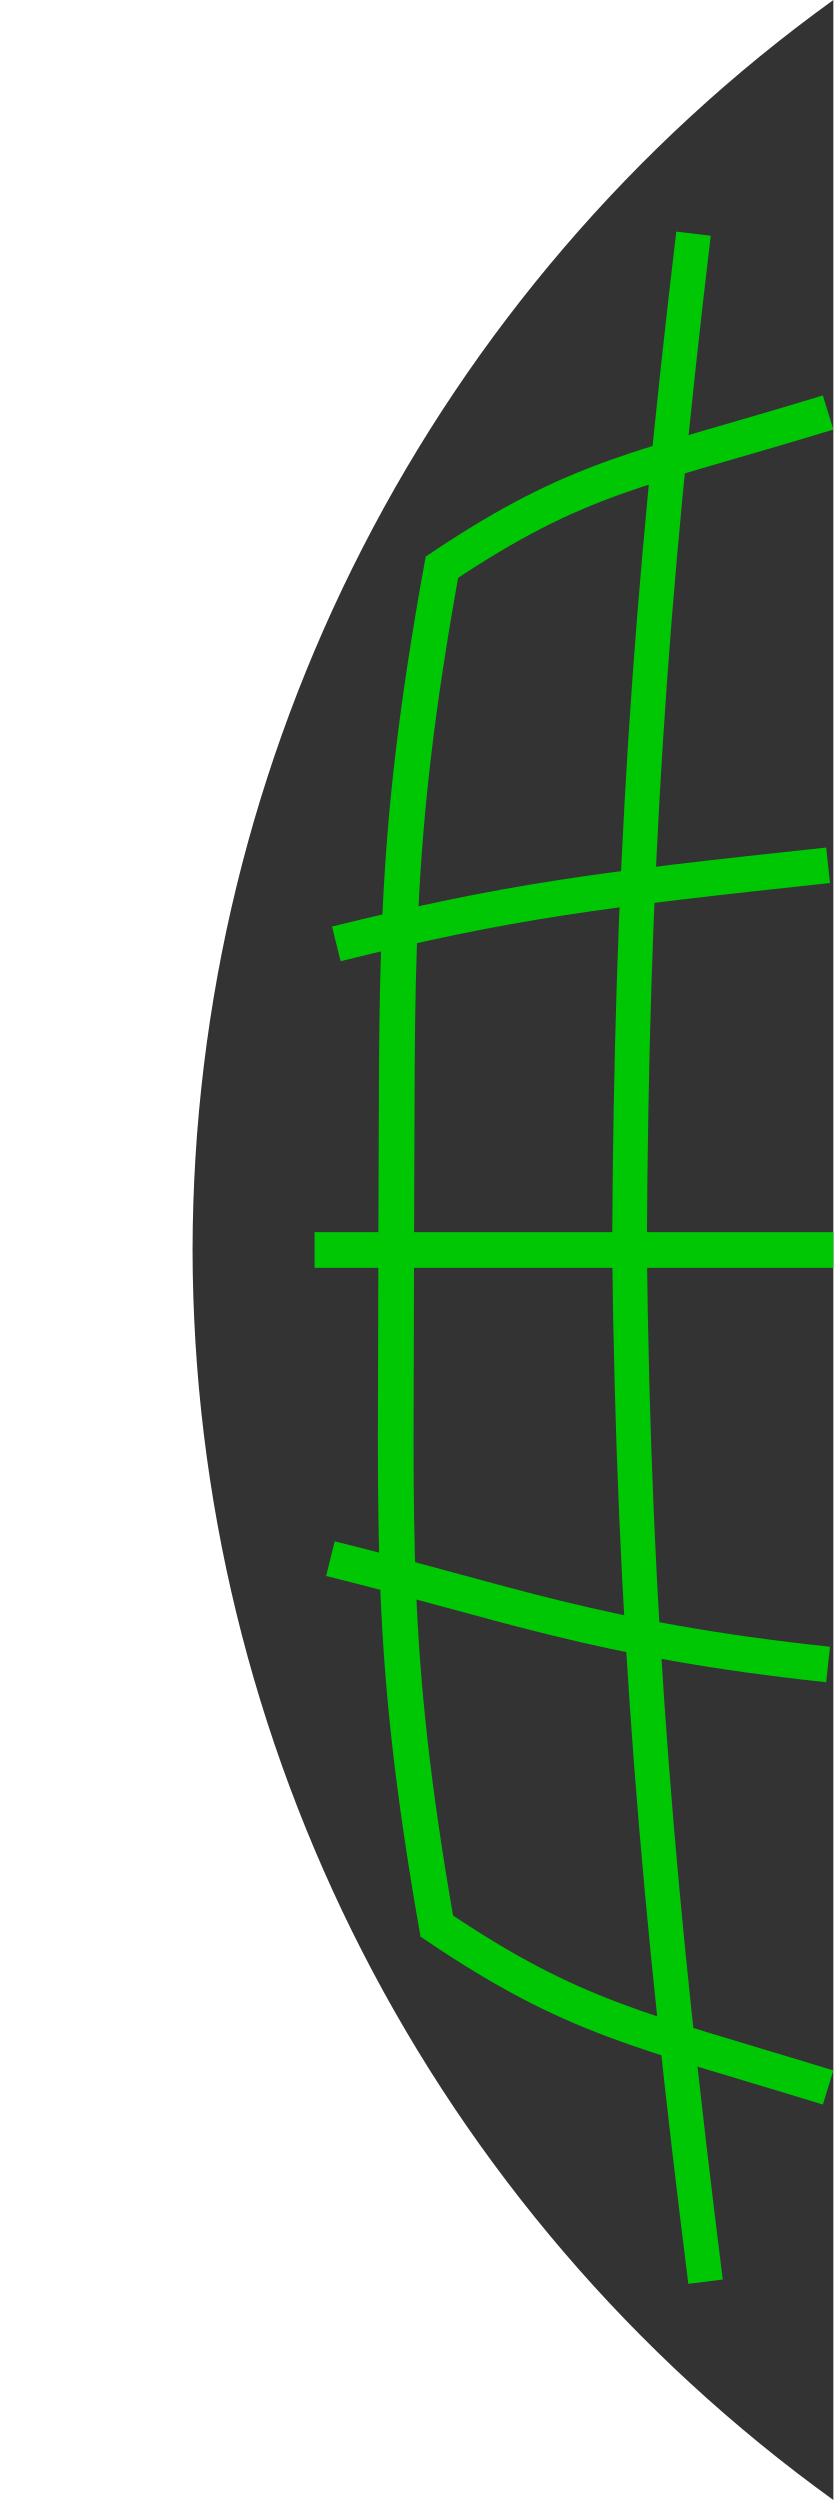
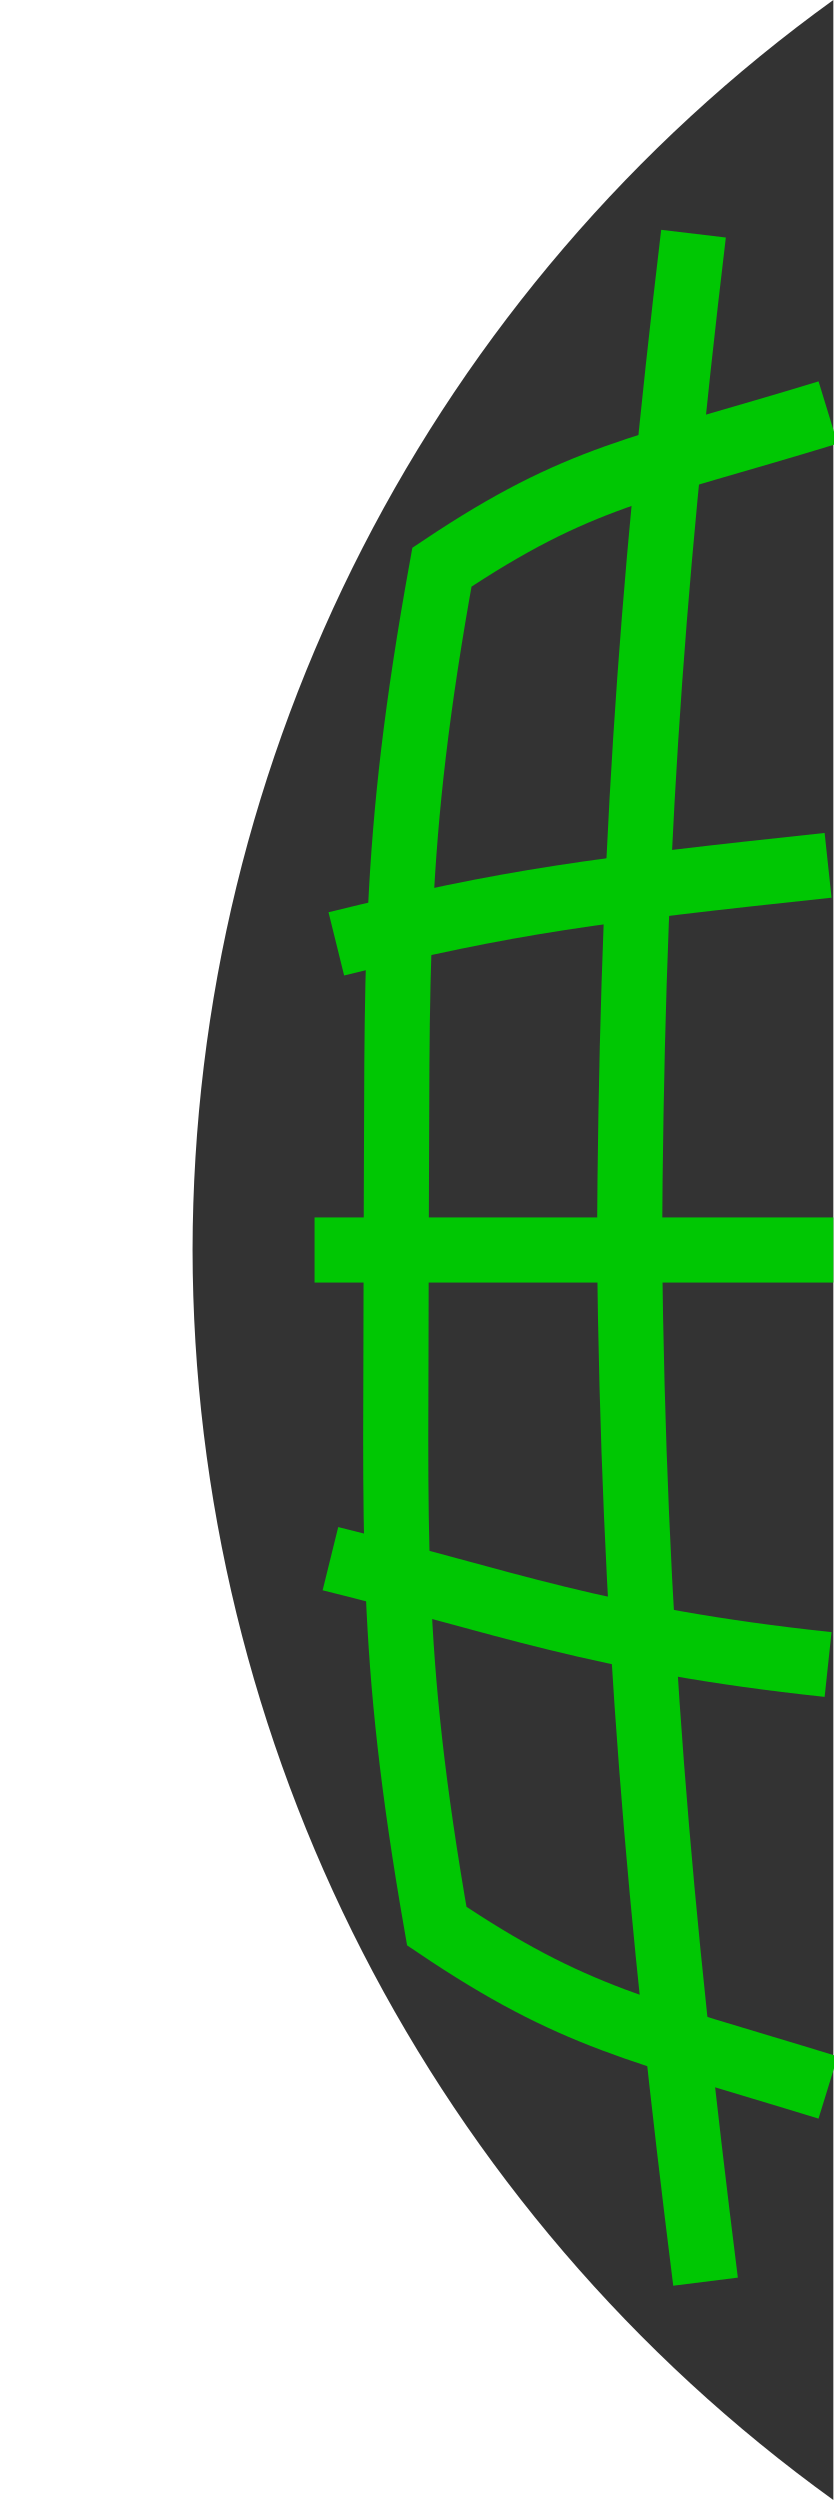
- <svg xmlns="http://www.w3.org/2000/svg" width="128" height="384" viewBox="0 0 33.867 101.6" version="1.1" id="svg8">
+ <svg xmlns="http://www.w3.org/2000/svg" width="256" height="768" viewBox="0 0 67.733 203.2" version="1.1" id="svg8">
  <defs id="defs2" />
-   <g id="layer1" transform="translate(115.5294,-5.051072)">
-     <rect style="fill:none;fill-opacity:1;stroke:none;stroke-width:1.323;stroke-linecap:round;stroke-linejoin:round;stroke-miterlimit:4;stroke-dasharray:none;stroke-opacity:1" id="rect3252" width="33.867" height="101.6" x="-115.529" y="5.051" />
-     <g id="g3259" transform="matrix(0.7689199,0,0,0.7689199,-58.87097,21.474)">
-       <path id="path815" d="m -29.641,-21.358 a 81.589,81.589 0 0 0 -33.867,66.052 81.589,81.589 0 0 0 33.867,66.081 z" style="fill:#333333;fill-opacity:1;stroke:none;stroke-width:0.269" />
-       <path id="path923-6" d="m -37.031,-9.008 c -2.333,19.598 -3.282,33.87 -3.383,53.607 0.214,19.815 1.556,34.975 4.019,54.637" style="fill:none;fill-opacity:0.221;stroke:#00c703;stroke-width:1.834;stroke-miterlimit:4;stroke-dasharray:none;stroke-opacity:1" />
-       <path id="path980" d="m -56.222,61.023 c 9.131,2.251 14.051,4.288 26.303,5.593 m 0,-42.241 C -42.174,25.684 -46.782,26.273 -55.91,28.528" style="fill:none;fill-opacity:0.221;stroke:#00c703;stroke-width:1.886;stroke-miterlimit:4;stroke-dasharray:none;stroke-opacity:1" />
-       <path id="path982" d="M -29.919,0.443 C -39.9,3.497 -43.046,3.752 -50.329,8.618 -53.015,23.467 -52.661,29.743 -52.746,44.832 c 0.006,15.001 -0.432,20.834 2.146,35.611 7.269,4.896 10.688,5.452 20.682,8.53" style="fill:none;fill-opacity:0.221;stroke:#00c703;stroke-width:1.886;stroke-miterlimit:4;stroke-dasharray:none;stroke-opacity:1" />
-       <path id="path1009" d="m -57.06,44.708 h 27.419" style="fill:none;stroke:#00c703;stroke-width:1.886;stroke-linecap:butt;stroke-linejoin:miter;stroke-miterlimit:4;stroke-dasharray:none;stroke-opacity:1" />
-     </g>
+   <g id="layer1" transform="translate(115.5294,96.54894)">
+     <rect style="fill:none;fill-opacity:1;stroke:none;stroke-width:2.646;stroke-linecap:round;stroke-linejoin:round;stroke-miterlimit:4;stroke-dasharray:none;stroke-opacity:1" id="rect3252" width="67.733" height="203.2" x="-115.529" y="-96.549" />
+     <path style="fill:#333333;fill-opacity:1;stroke:none;stroke-width:0.414" d="M -47.796,-96.549 A 125.47,125.47 0 0 0 -99.878,5.029 125.47,125.47 0 0 0 -47.796,106.651 Z" id="path815" />
+     <path style="fill:none;fill-opacity:0.221;stroke:#00c703;stroke-width:5.292;stroke-miterlimit:4;stroke-dasharray:none;stroke-opacity:1" d="m -59.161,-77.556 c -3.589,30.139 -5.047,52.087 -5.202,82.439 0.329,30.472 2.392,53.785 6.18,84.022" id="path923-6" />
+     <path style="fill:none;fill-opacity:0.221;stroke:#00c703;stroke-width:5.292;stroke-miterlimit:4;stroke-dasharray:none;stroke-opacity:1" d="m -88.673,30.141 c 14.042,3.462 21.608,6.594 40.45,8.602 m 0,-64.959 c -18.847,2.011 -25.933,2.918 -39.97,6.385" id="path980" />
+     <path style="fill:none;fill-opacity:0.221;stroke:#00c703;stroke-width:5.292;stroke-miterlimit:4;stroke-dasharray:none;stroke-opacity:1" d="m -48.223,-63.021 c -15.349,4.696 -20.188,5.088 -31.387,12.572 -4.131,22.835 -3.587,32.486 -3.718,55.691 0.01,23.069 -0.665,32.039 3.3,54.764 11.178,7.53 16.437,8.385 31.806,13.118" id="path982" />
+     <path style="fill:none;stroke:#00c703;stroke-width:5.292;stroke-linecap:butt;stroke-linejoin:miter;stroke-miterlimit:4;stroke-dasharray:none;stroke-opacity:1" d="m -89.962,5.051 h 42.166" id="path1009" />
  </g>
</svg>
